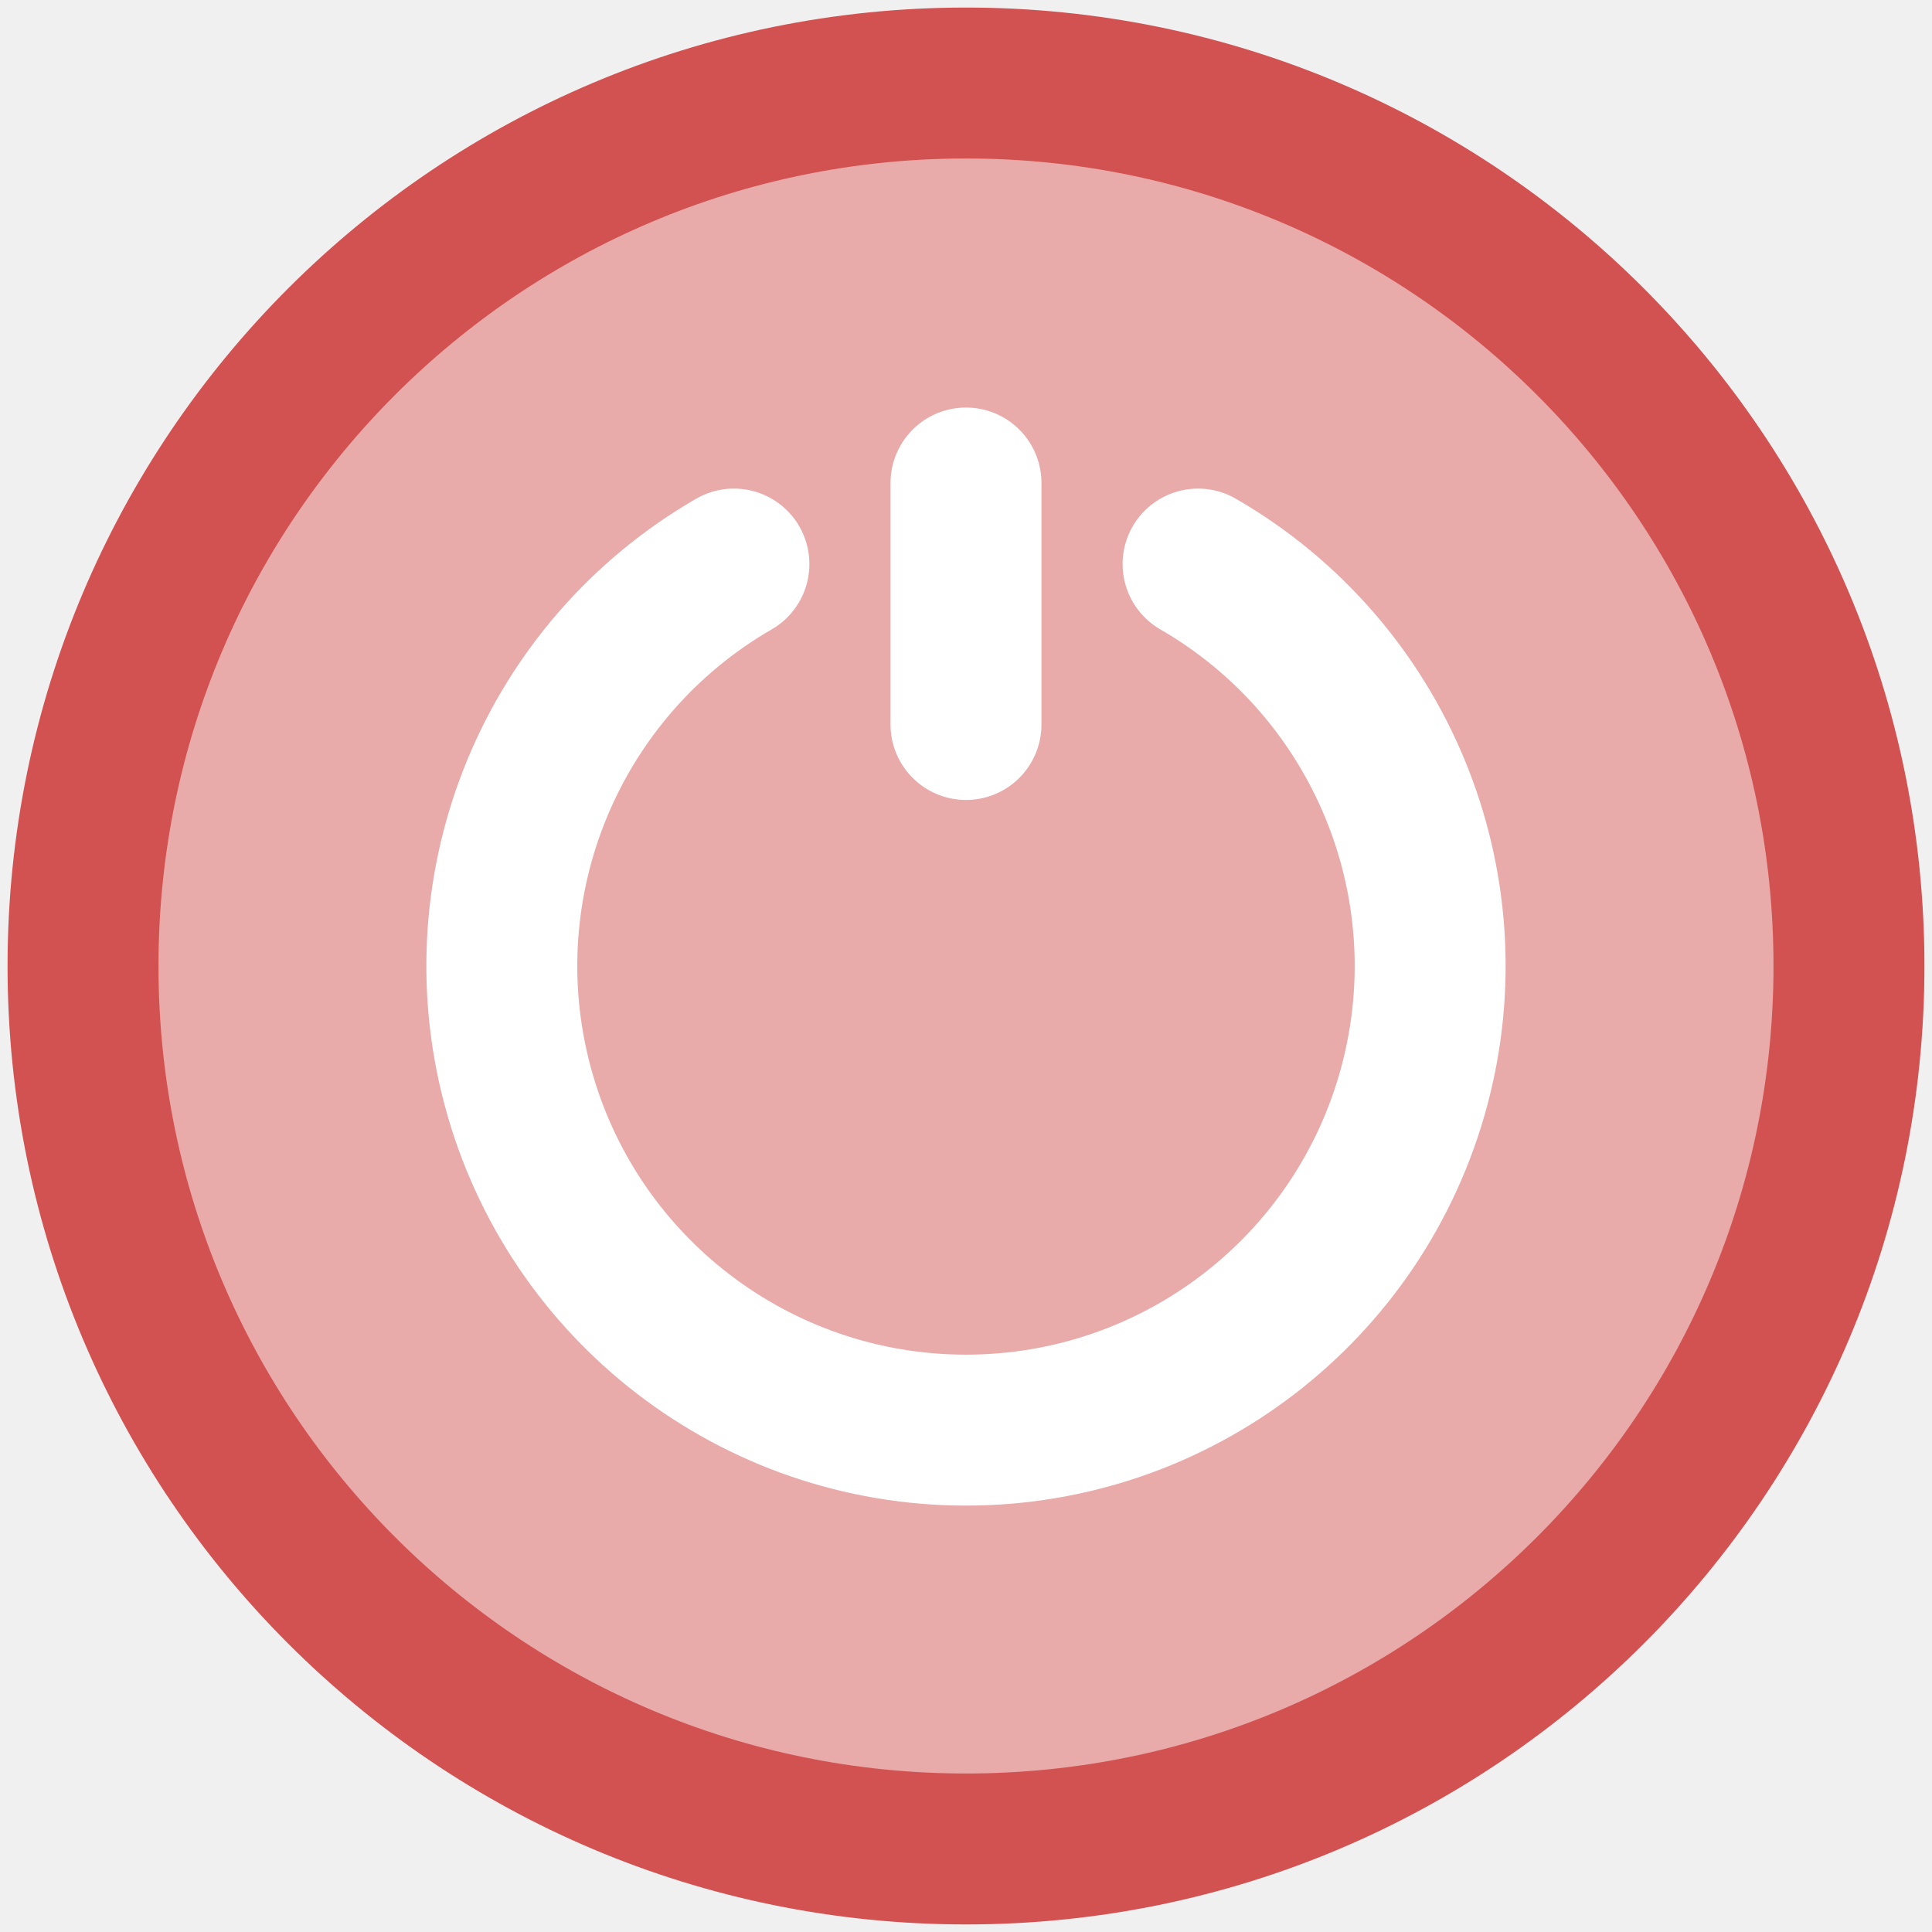
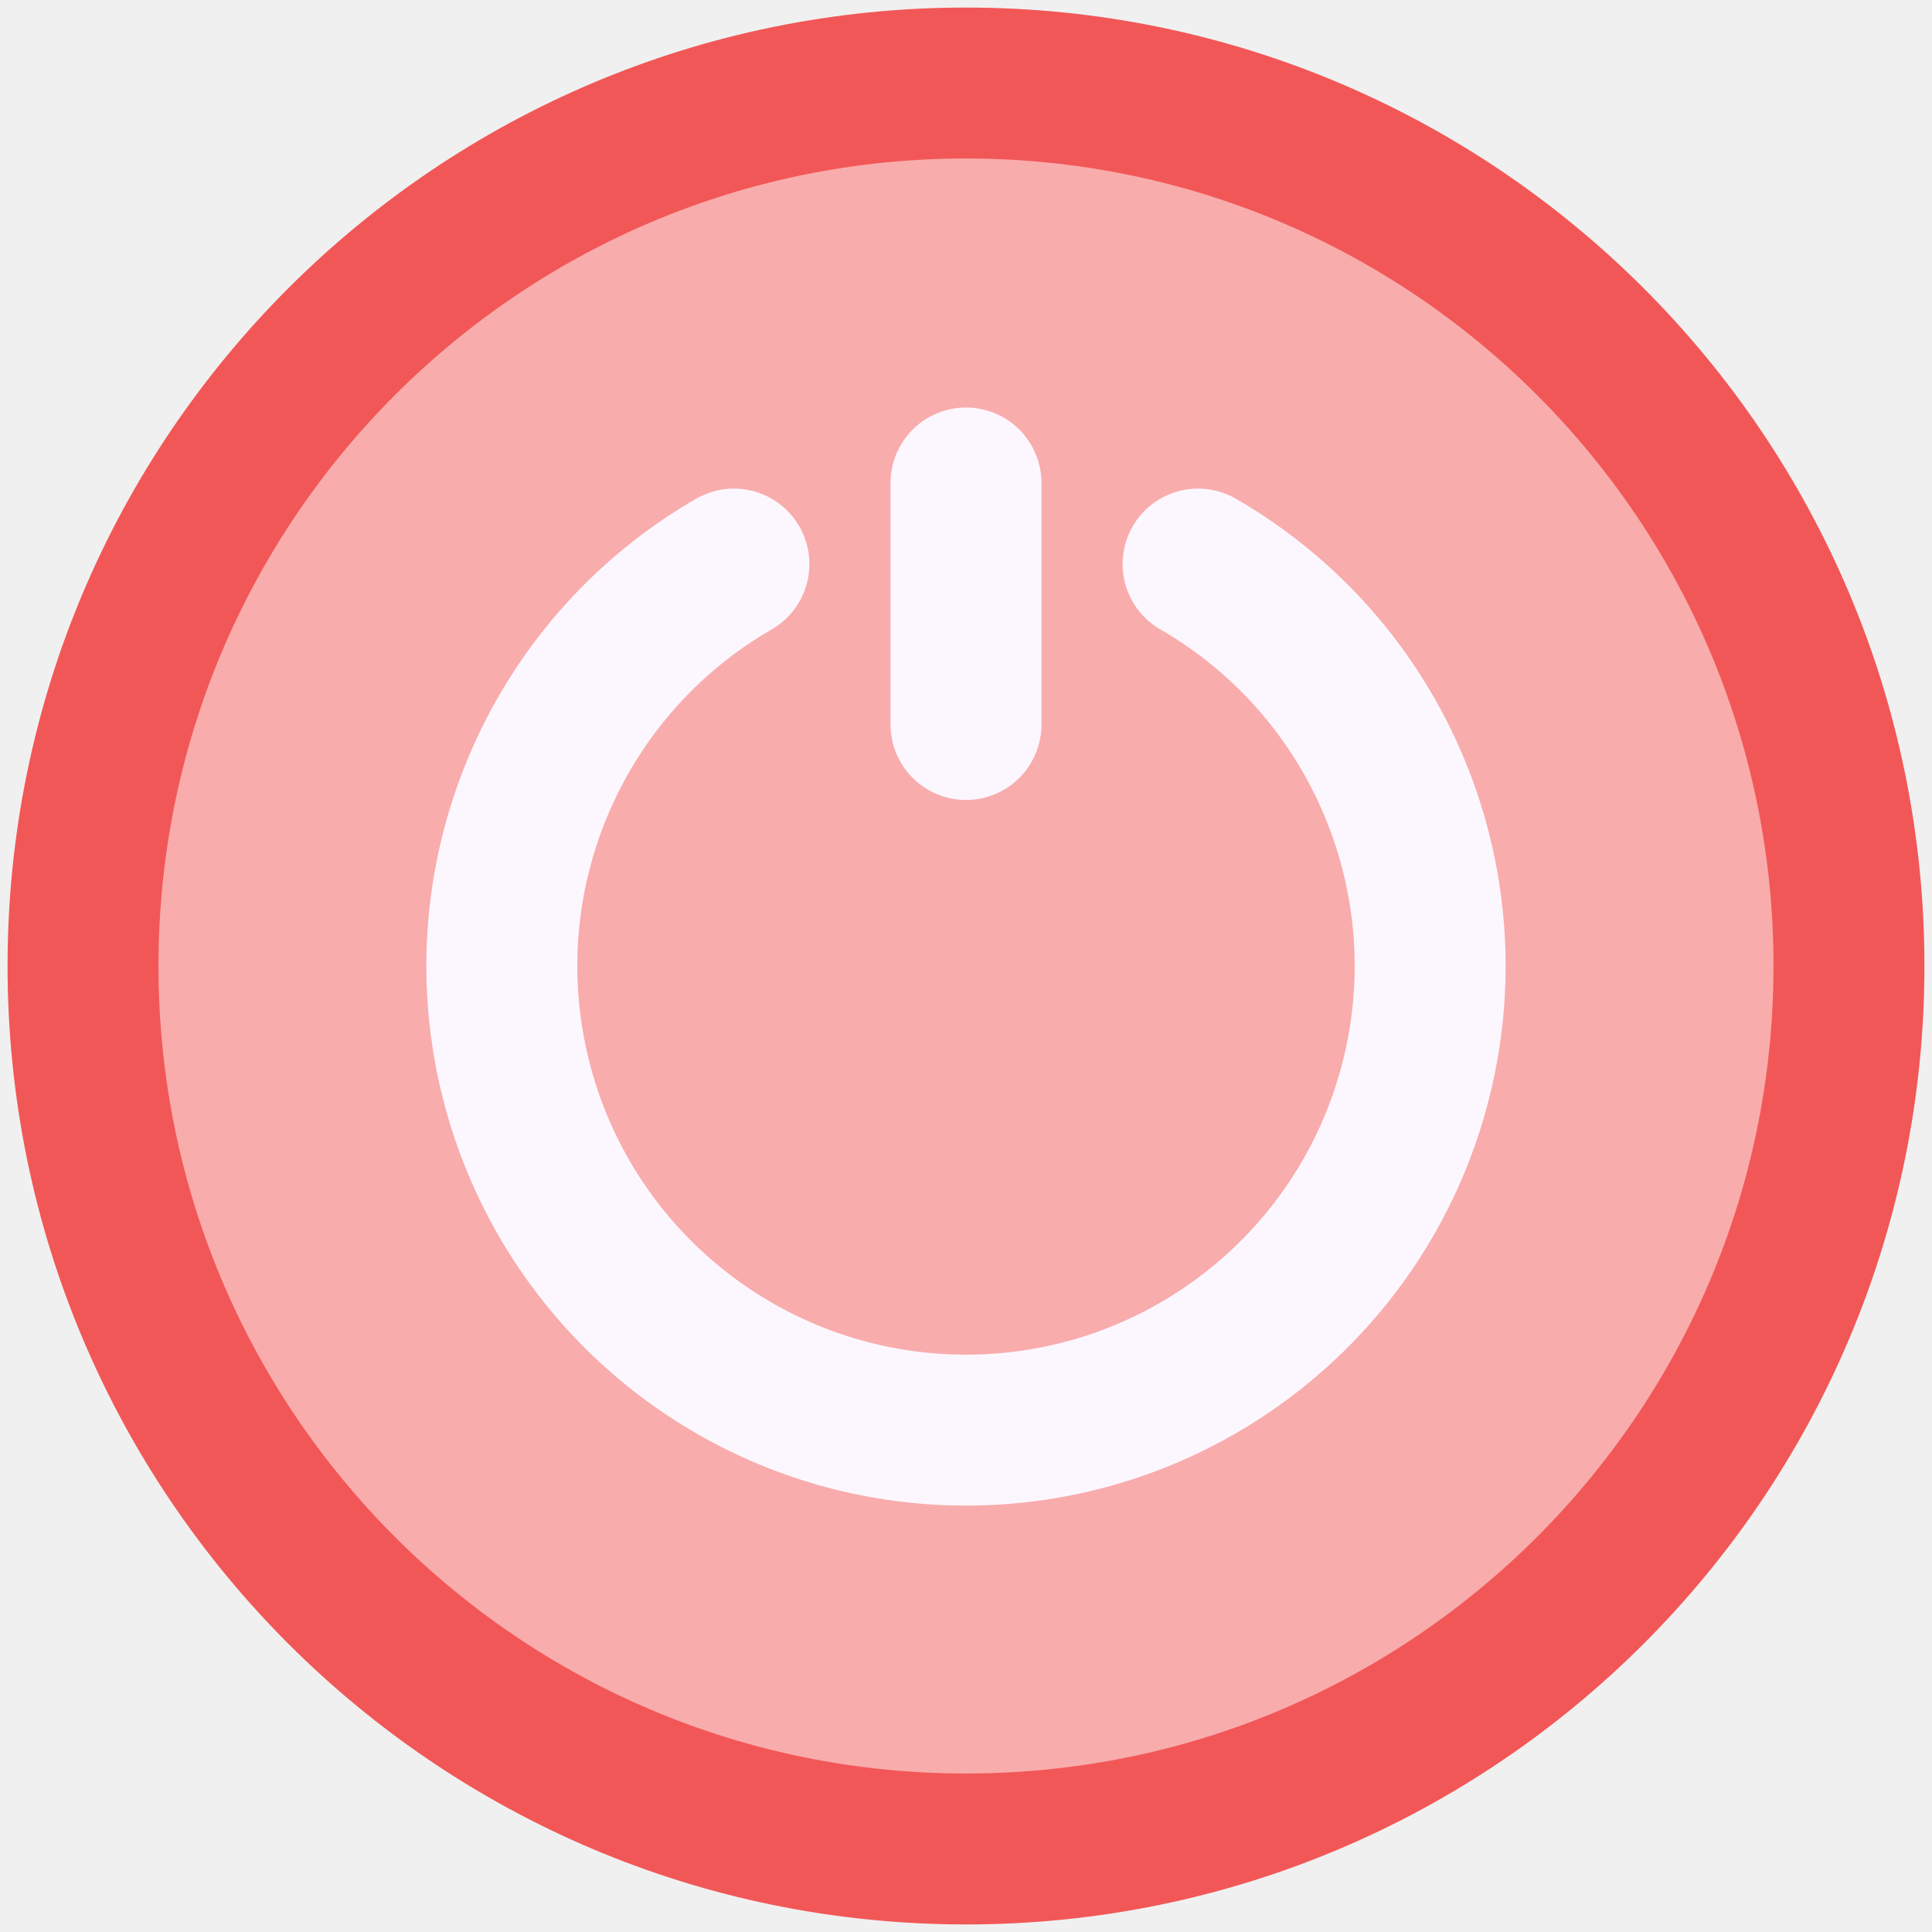
<svg xmlns="http://www.w3.org/2000/svg" width="512" height="512" viewBox="0 0 135.467 135.467" version="1.1" id="svg5" xml:space="preserve">
  <defs id="defs2">
    <linearGradient id="linearGradient30939">
      <stop style="stop-color:#8cd2f2;stop-opacity:1;" offset="0" id="stop30937" />
    </linearGradient>
  </defs>
-   <circle style="display:inline;opacity:1;fill:#e9aaaa;fill-opacity:1;fill-rule:evenodd;stroke:#d25252;stroke-width:10.583;stroke-linecap:round;stroke-linejoin:round;stroke-dasharray:none;stroke-opacity:1" id="path8457" cx="67.733" cy="67.733" r="61.912" />
-   <path style="display:inline;opacity:1;fill:#e9aaaa;fill-opacity:1;fill-rule:evenodd;stroke:#ffffff;stroke-width:10.583;stroke-linecap:round;stroke-linejoin:round;stroke-dasharray:none;stroke-opacity:1" id="circle10067" d="M 84.005,39.55 A 32.544,32.544 0 0 1 99.168,76.156 32.544,32.544 0 0 1 67.733,100.277 32.544,32.544 0 0 1 36.298,76.156 32.544,32.544 0 0 1 51.461,39.55" />
-   <path style="fill:none;fill-opacity:1;fill-rule:evenodd;stroke:#ffffff;stroke-width:10.583;stroke-linecap:round;stroke-linejoin:round;stroke-dasharray:none;stroke-opacity:1" d="M 67.733,33.867 V 50.8" id="path12071" />
+   <circle style="display:inline;opacity:1;fill:#f9acac;fill-opacity:1;fill-rule:evenodd;stroke:#f25757;stroke-width:10.583;stroke-linecap:round;stroke-linejoin:round;stroke-dasharray:none;stroke-opacity:1" id="path8457" cx="67.733" cy="67.733" r="61.912" />
+   <path style="display:inline;opacity:1;fill:none;fill-opacity:1;fill-rule:evenodd;stroke:#fcf7ff;stroke-width:10.583;stroke-linecap:round;stroke-linejoin:round;stroke-dasharray:none;stroke-opacity:1" id="circle10067" d="M 84.005,39.55 A 32.544,32.544 0 0 1 99.168,76.156 32.544,32.544 0 0 1 67.733,100.277 32.544,32.544 0 0 1 36.298,76.156 32.544,32.544 0 0 1 51.461,39.55" />
+   <path style="fill:none;fill-opacity:1;fill-rule:evenodd;stroke:#fcf7ff;stroke-width:10.583;stroke-linecap:round;stroke-linejoin:round;stroke-dasharray:none;stroke-opacity:1" d="M 67.733,33.867 V 50.8" id="path12071" />
</svg>
